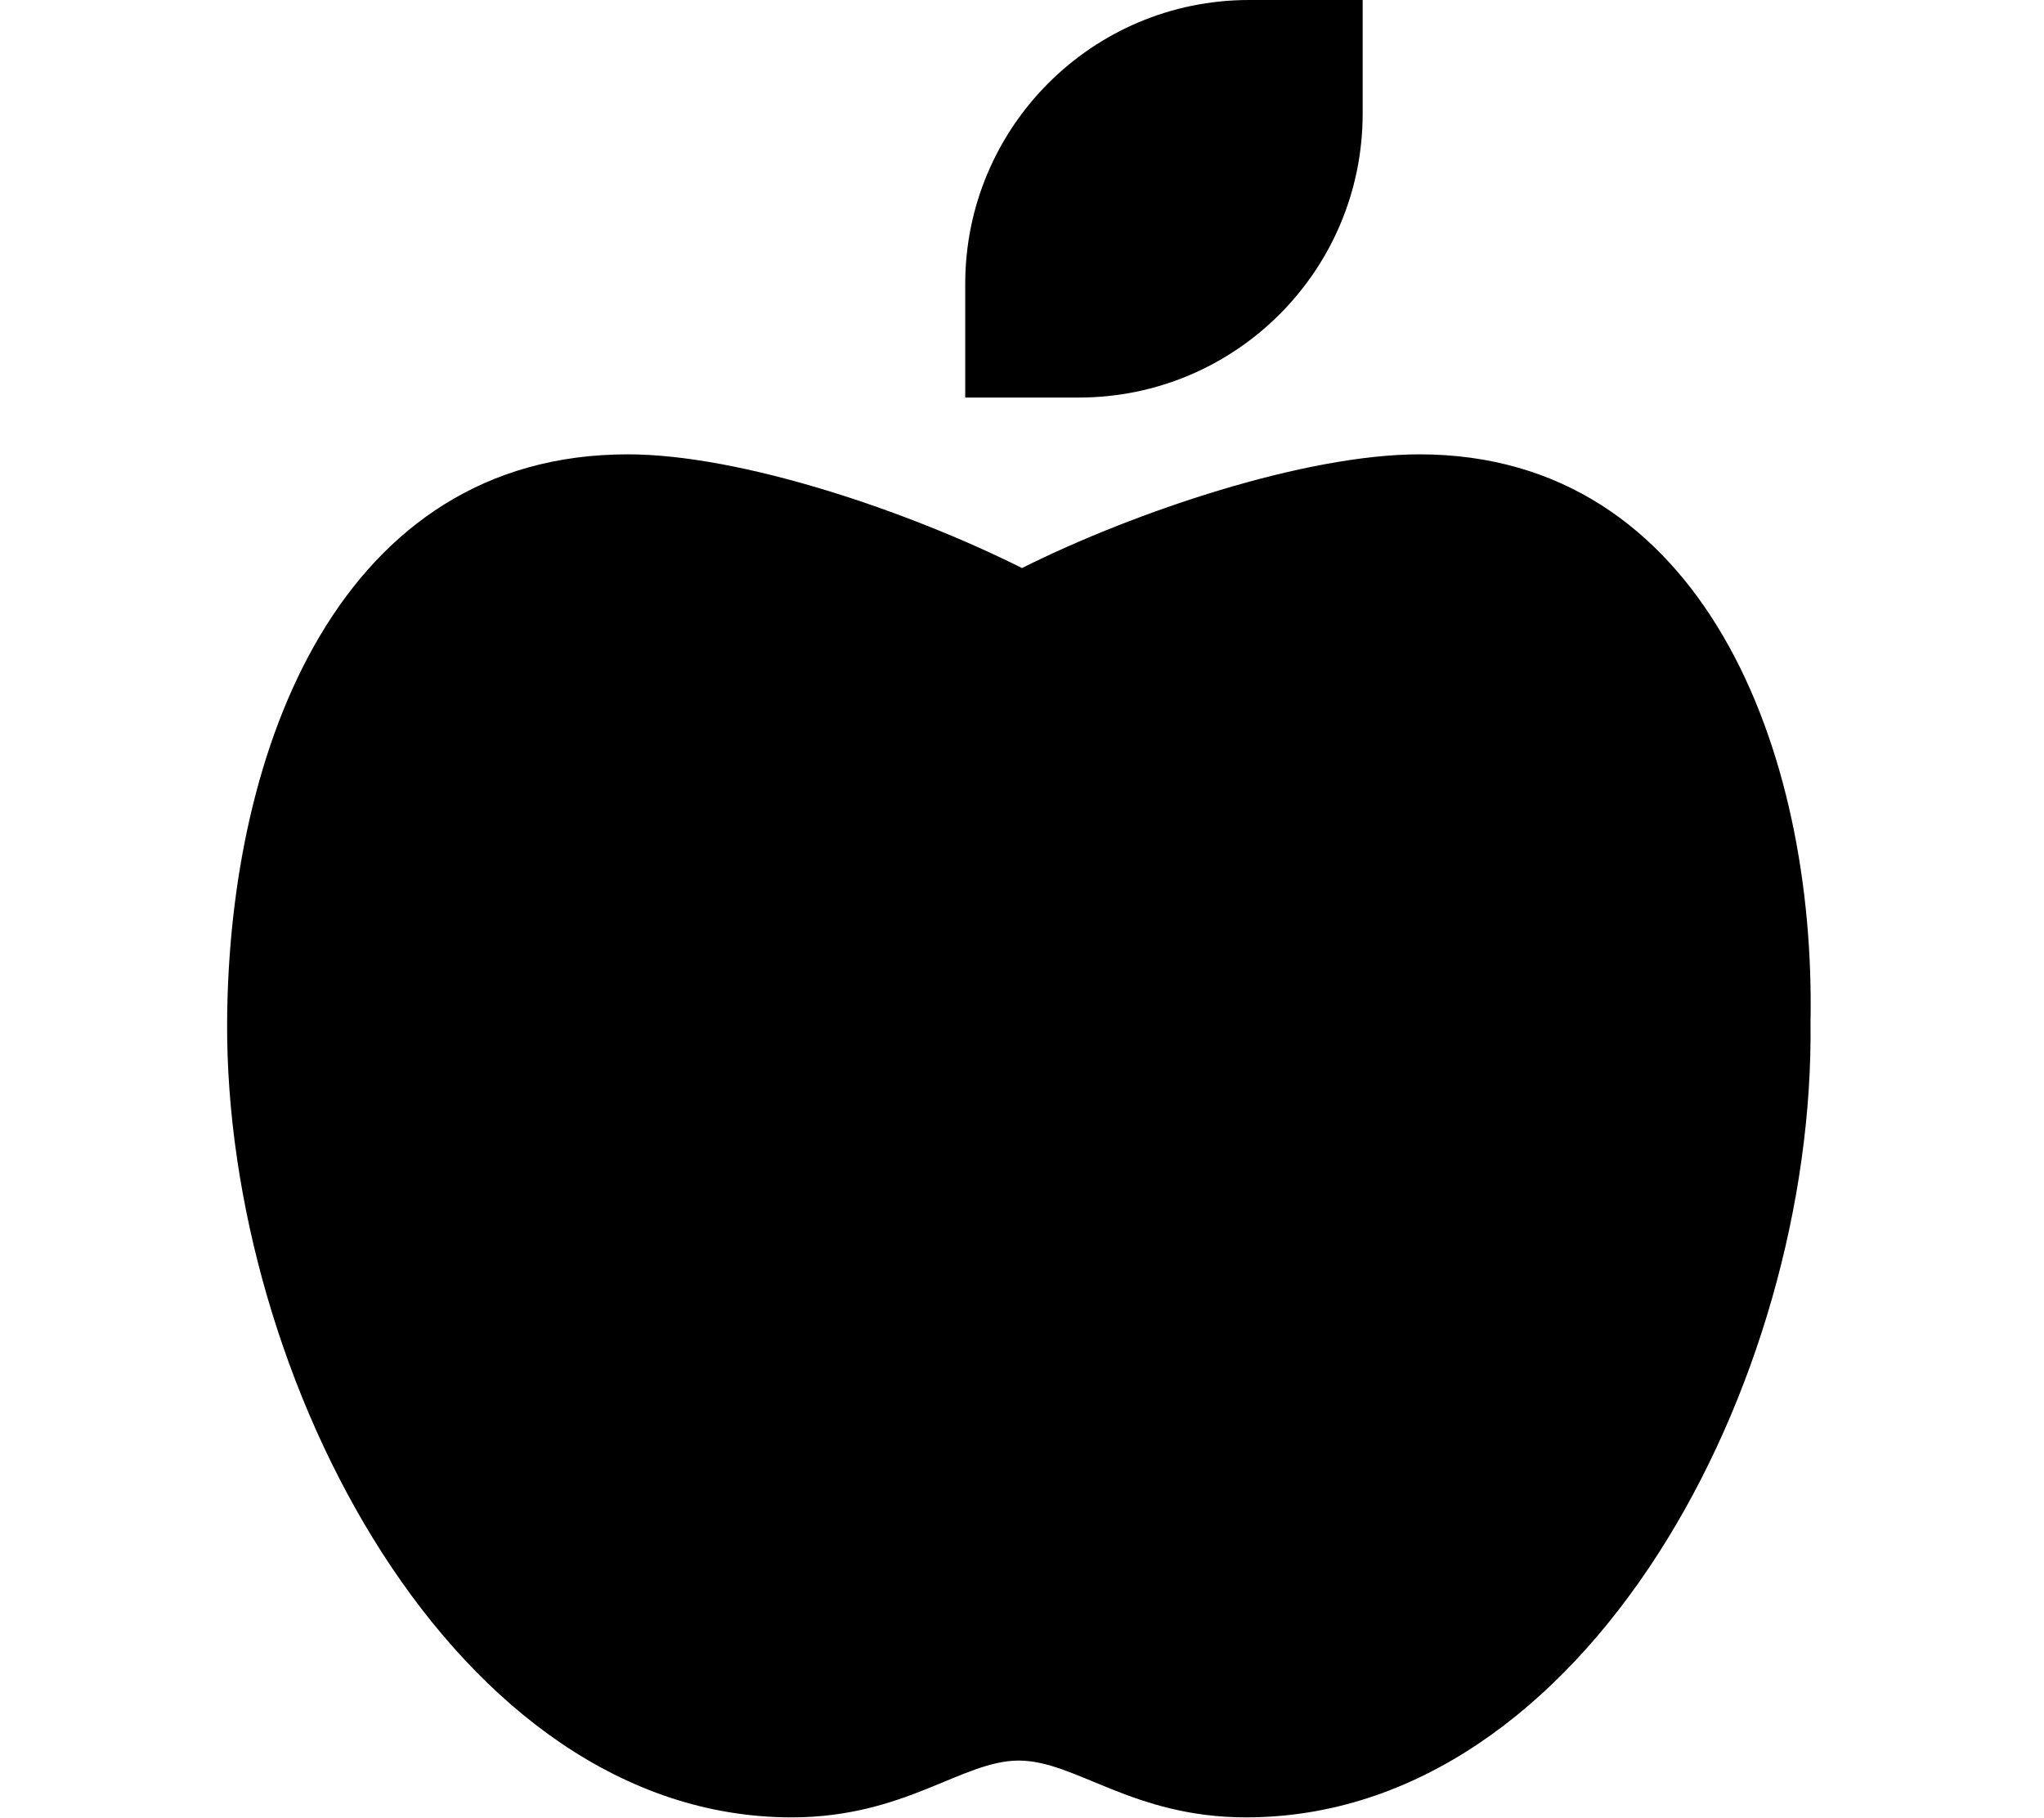
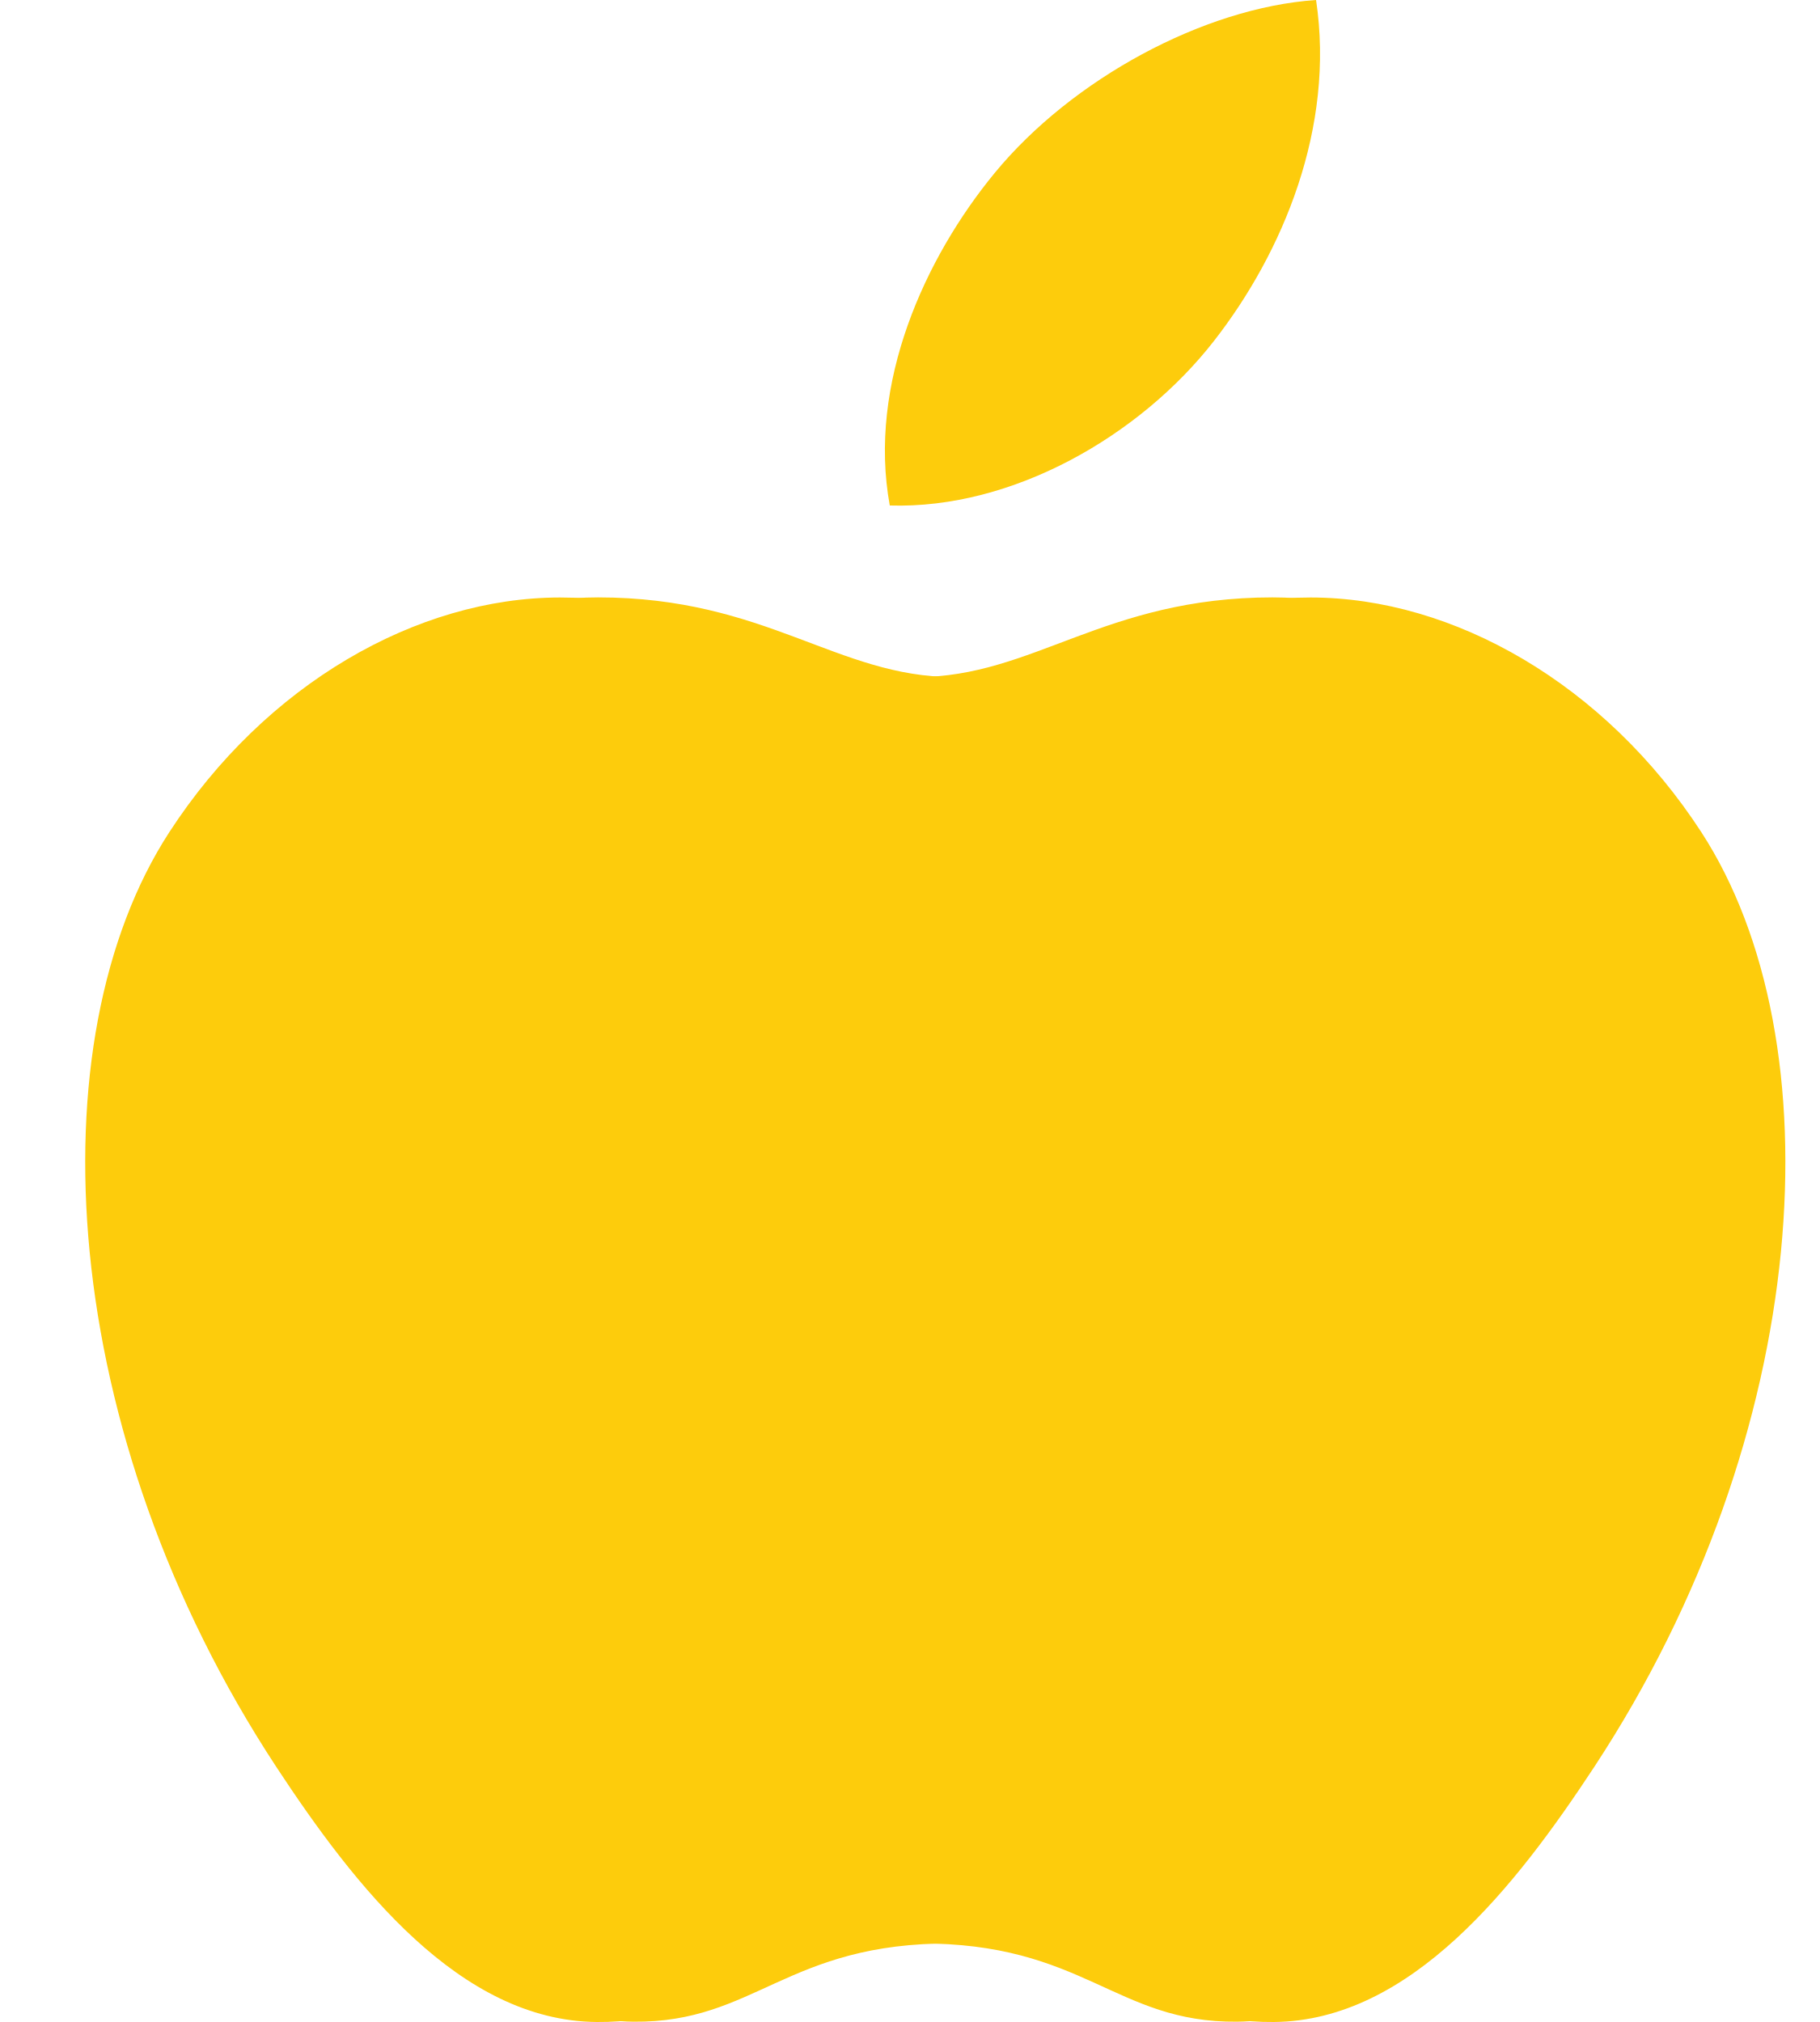
- <svg xmlns="http://www.w3.org/2000/svg" width="36" height="32" aria-hidden="true" focusable="false" data-prefix="fas" data-icon="apple-whole" class="svg-inline--fa fa-apple-whole" role="img" viewBox="0 0 448 512">
-   <path fill="currentColor" d="M336 128c-32 0-80.02 16.03-112 32.03c-32.01-16-79.1-32.02-111.1-32.03C32 128 .413 210.5 .003 288c-.531 99.97 63.99 224 159.1 224c32 0 48-16 64-16c16 0 32 16 64 16c96 0 160.4-122.8 159.1-224C447.7 211.6 416 128 336 128zM320 32V0h-32C243.8 0 208 35.82 208 80v32h32C284.2 112 320 76.18 320 32z" />
+ <svg xmlns="http://www.w3.org/2000/svg" width="18" height="20" viewBox="0 0 18 20" fill="none">
+   <path d="M16.657 15.1C16.225 16.058 16.019 16.485 15.461 17.331C14.685 18.512 13.591 19.985 12.235 19.997C11.03 20.009 10.72 19.214 9.085 19.223C7.45 19.231 7.107 20.011 5.902 20C4.546 19.988 3.51 18.659 2.732 17.476C0.562 14.171 0.335 10.294 1.674 8.232C2.625 6.766 4.126 5.91 5.539 5.91C6.976 5.91 7.879 6.697 9.067 6.697C10.22 6.697 10.922 5.909 12.585 5.909C13.841 5.909 15.172 6.593 16.12 7.774C13.014 9.477 13.519 13.914 16.657 15.1Z" fill="#FDCC0C" />
+   <path d="M1.843 15.1C2.275 16.058 2.482 16.485 3.039 17.331C3.815 18.512 4.909 19.985 6.265 19.997C7.47 20.009 7.78 19.214 9.415 19.223C11.05 19.231 11.393 20.011 12.598 20C13.954 19.988 14.99 18.659 15.768 17.476C17.938 14.171 18.165 10.294 16.827 8.232C15.875 6.766 14.374 5.91 12.962 5.91C11.524 5.91 10.622 6.697 9.433 6.697C8.28 6.697 7.578 5.909 5.915 5.909C4.659 5.909 3.328 6.593 2.38 7.774C5.487 9.477 4.982 13.914 1.843 15.1Z" fill="#FDCC0C" />
+   <path d="M12.005 3.374C12.688 2.499 13.205 1.262 13.016 0C11.902 0.076 10.6 0.785 9.839 1.709C9.149 2.547 8.579 3.791 8.8 5C10.016 5.037 11.274 4.311 12.005 3.374Z" fill="#FDCC0C" />
</svg>
